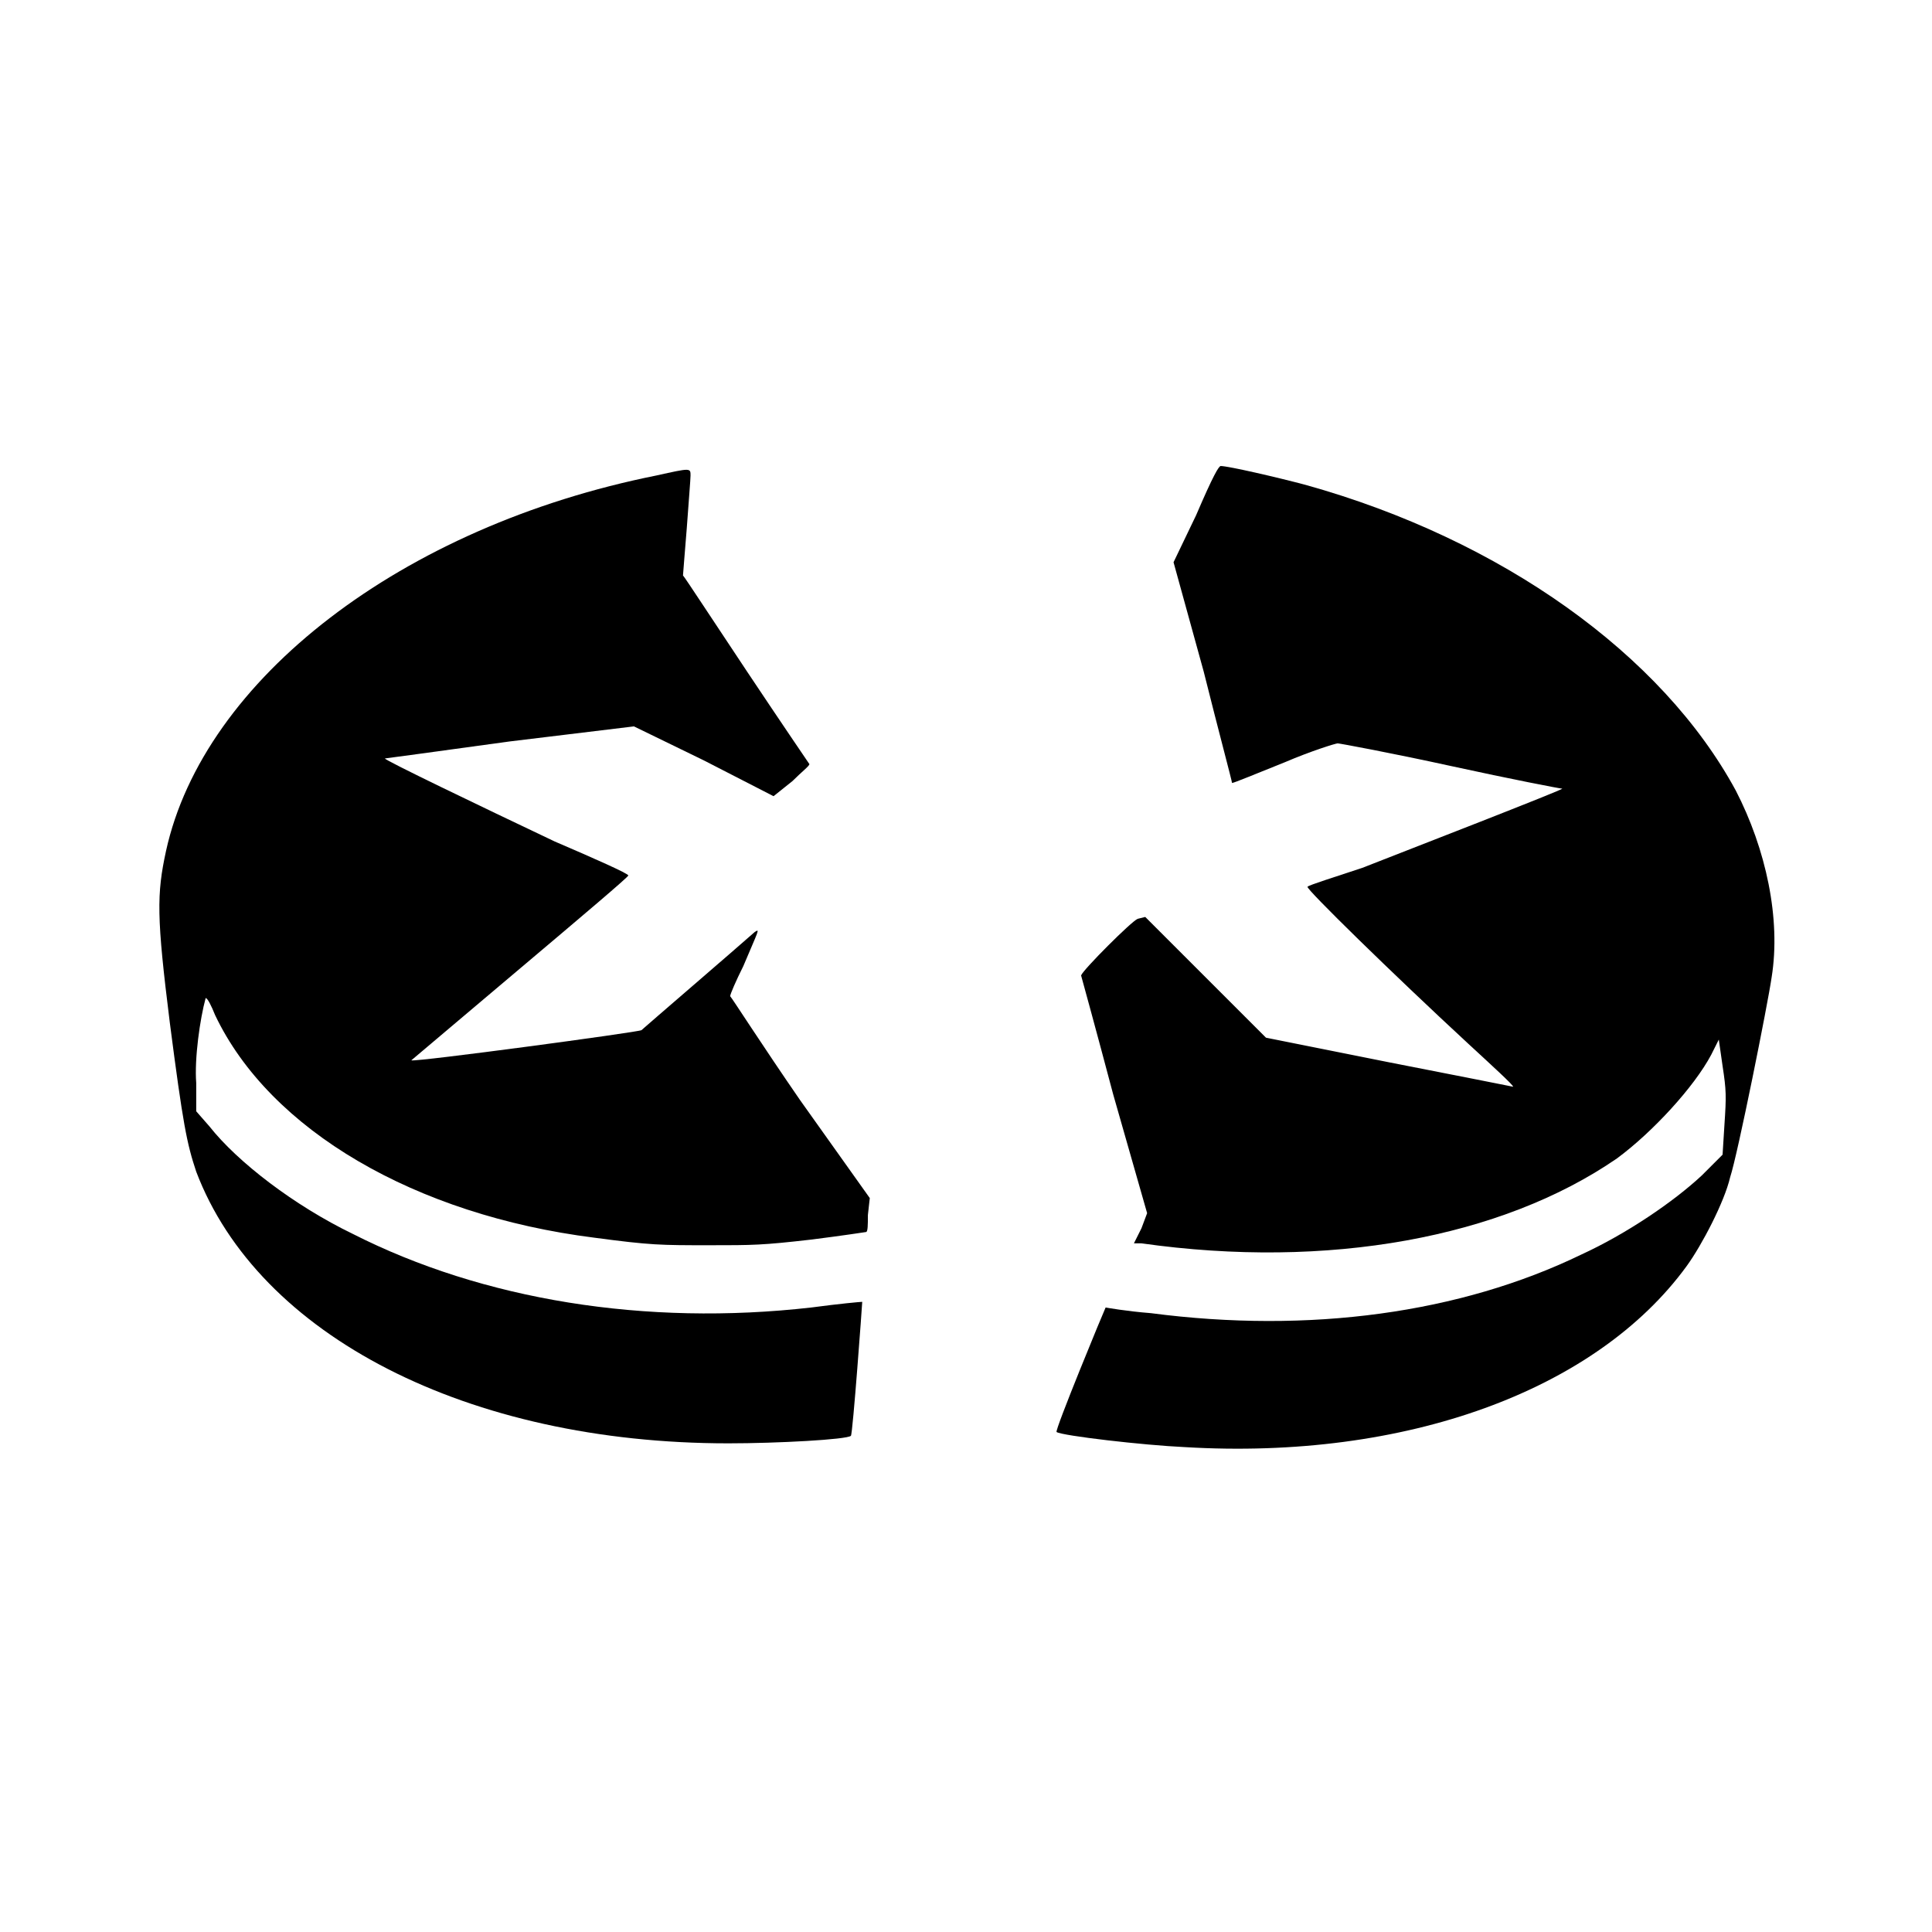
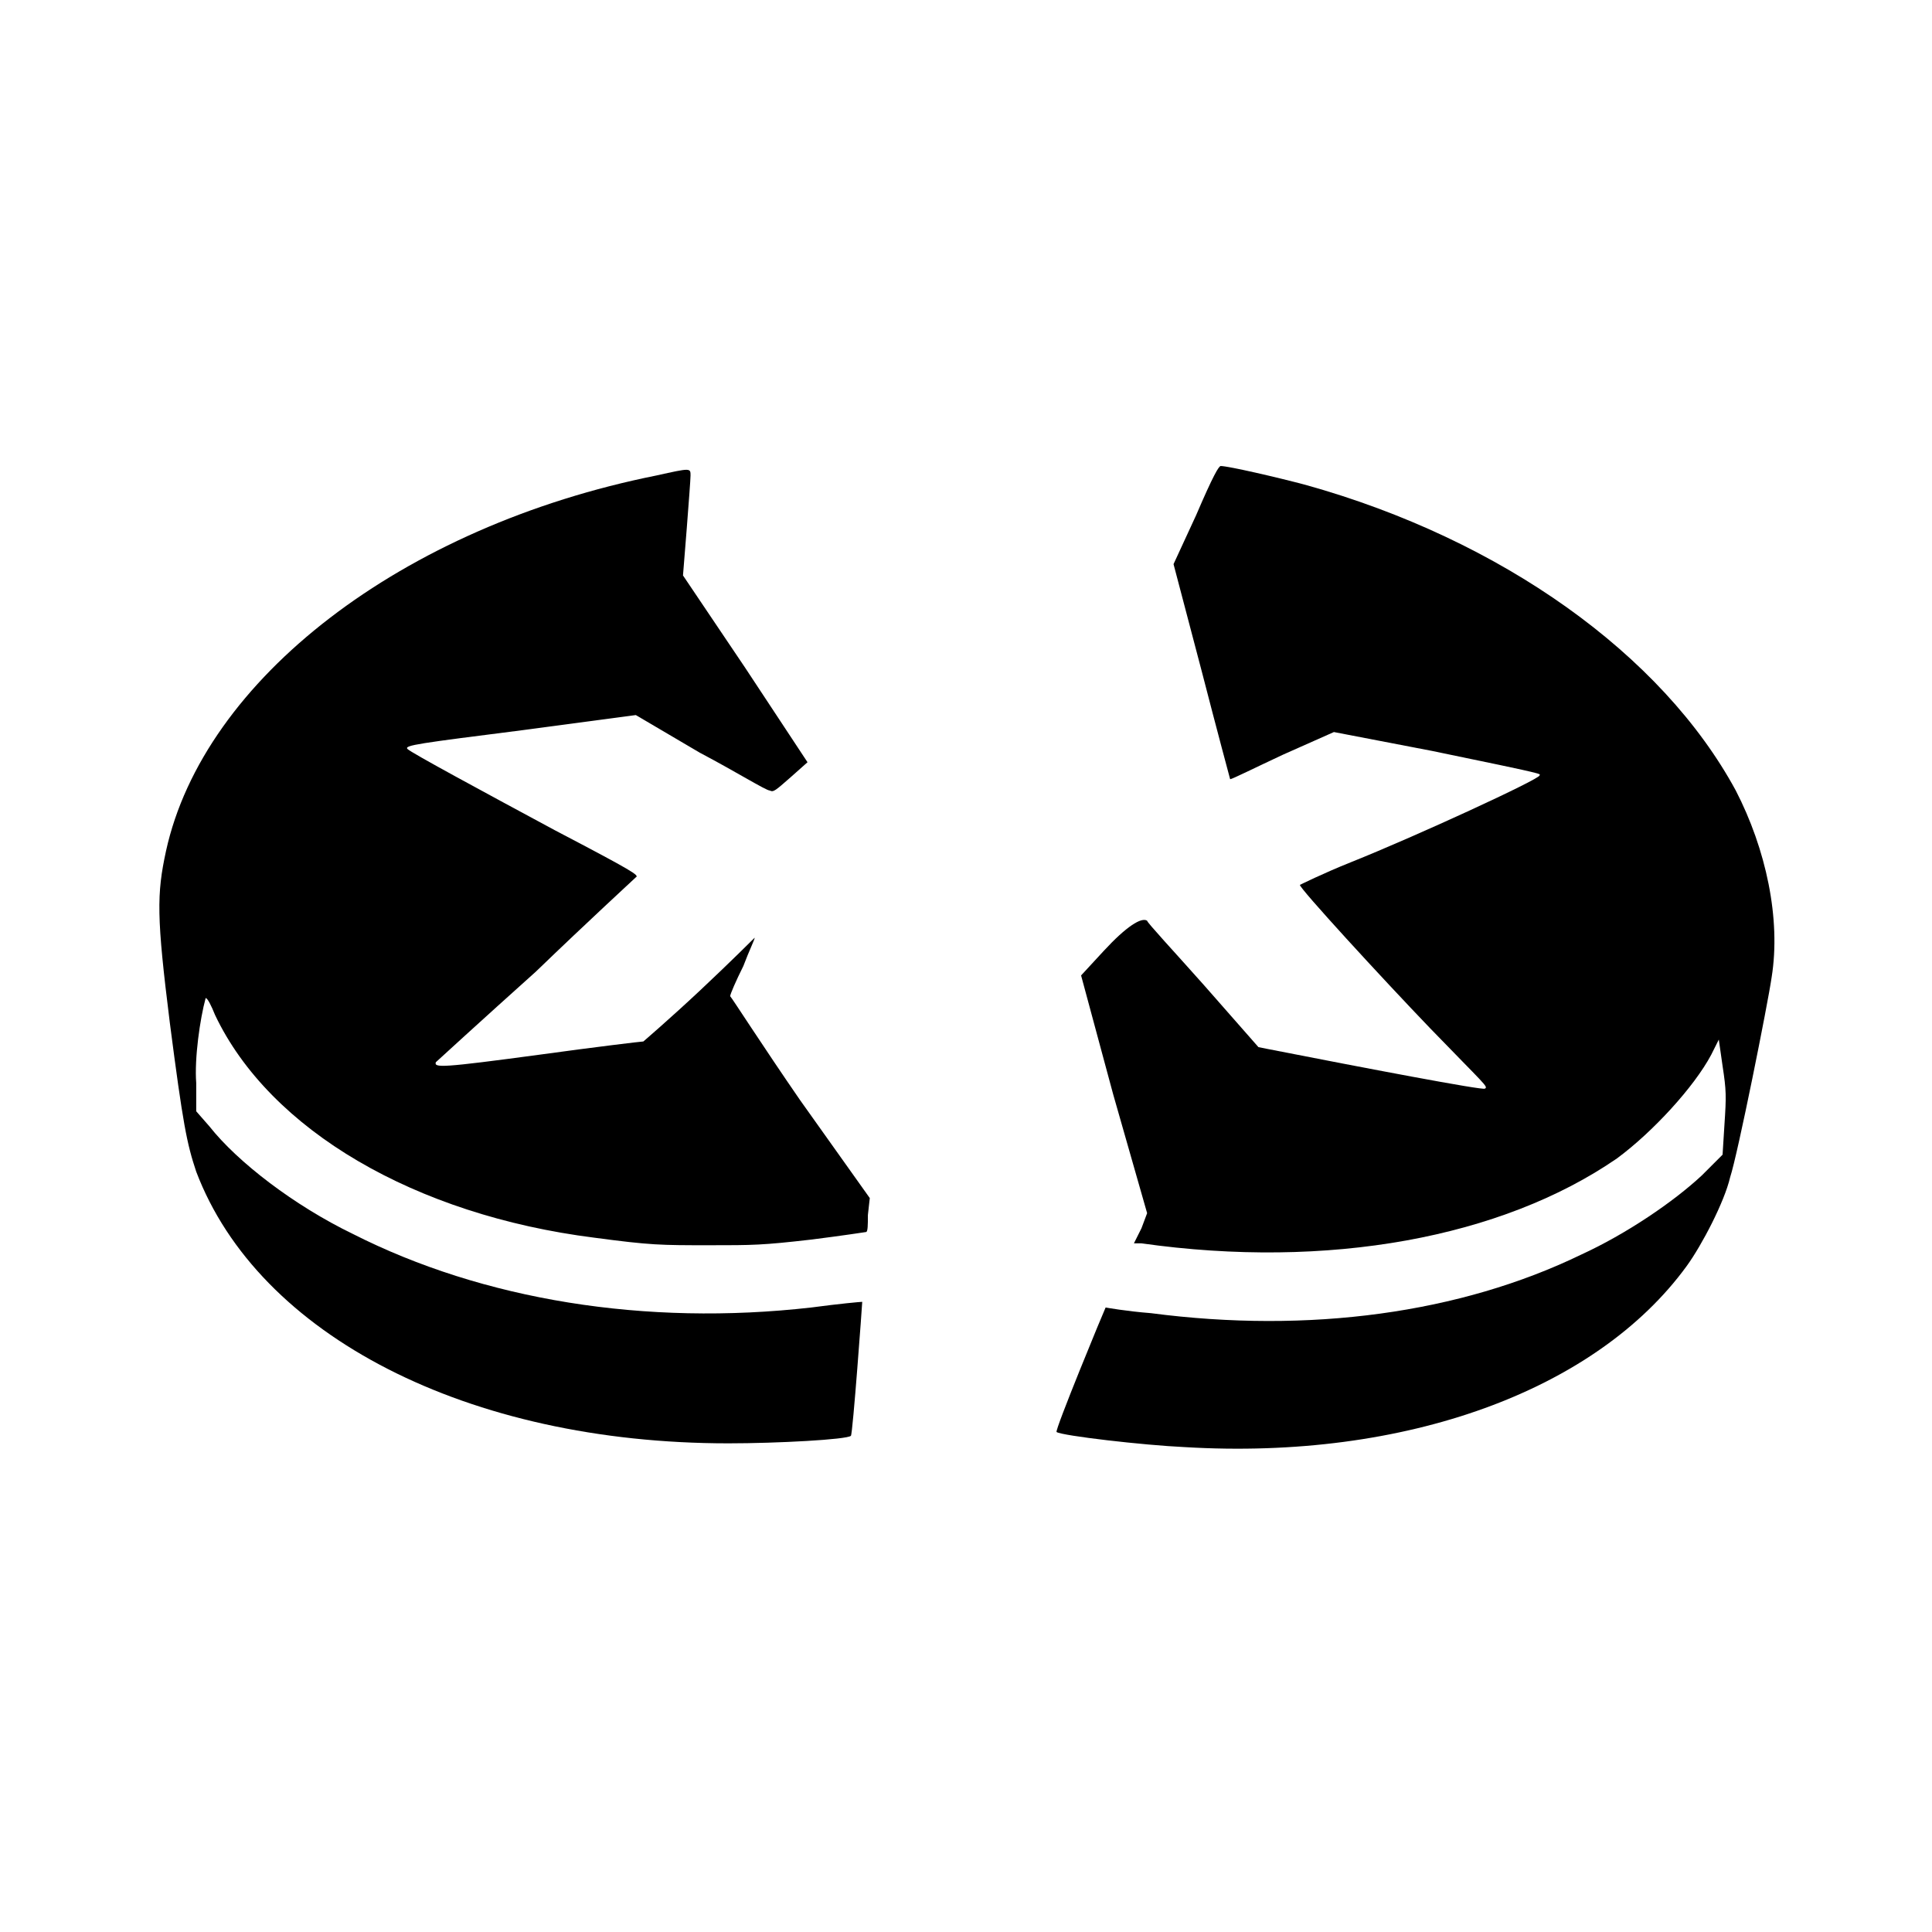
<svg xmlns="http://www.w3.org/2000/svg" version="1.0" width="512" height="512" viewBox="0 0 512 512" preserveAspectRatio="xMidYMid meet">
  <g transform="translate(0,512) scale(0.5,-0.5)" fill="#000000" fill-rule="evenodd" stroke="none">
-     <path d="M634 751 l-12 -25 16 -58 c8 -32 15 -58 15 -59 1 0 13 5 28 11 14 6 27 10 28 10 1 0 28 -5 60 -12 32 -7 58 -12 59 -12 2 0 -83 -33 -106 -42 -15 -5 -28 -9 -29 -10 -1 -1 45 -46 85 -83 13 -12 24 -22 24 -23 0 0 -30 6 -66 13 l-65 13 -32 32 -32 32 -4 -1 c-3 -1 -29 -27 -30 -30 0 0 8 -29 17 -63 l18 -63 -3 -8 -4 -8 4 0 c99 -14 191 3 252 45 19 14 41 38 50 55 l4 8 2 -14 c2 -13 2 -16 1 -31 l-1 -16 -11 -11 c-15 -14 -40 -31 -64 -42 -64 -31 -144 -42 -228 -31 -13 1 -24 3 -24 3 -1 -2 -27 -65 -26 -66 3 -2 46 -7 68 -8 117 -7 218 30 266 96 8 11 20 34 23 47 4 12 20 92 22 106 5 31 -3 68 -19 99 -39 72 -124 133 -228 162 -15 4 -41 10 -45 10 -1 0 -4 -5 -13 -26z" />
-     <path d="M348 772 c-135 -27 -240 -108 -260 -199 -5 -23 -5 -35 2 -91 7 -54 9 -64 14 -79 33 -87 144 -144 282 -144 26 0 63 2 65 4 1 1 6 70 6 71 -1 0 -12 -1 -27 -3 -88 -10 -174 4 -243 39 -31 15 -61 38 -76 57 l-7 8 0 15 c-1 13 2 34 5 45 1 0 3 -4 5 -9 29 -61 106 -106 201 -118 30 -4 35 -4 61 -4 23 0 28 0 54 3 16 2 29 4 29 4 1 0 1 4 1 9 l1 9 -37 52 c-20 29 -36 54 -37 55 0 1 3 8 7 16 8 19 9 20 6 18 -9 -8 -59 -51 -60 -52 -1 -1 -120 -17 -122 -16 0 0 26 22 58 49 32 27 58 49 57 49 0 1 -18 9 -39 18 -40 19 -90 43 -90 44 0 0 30 4 66 9 l66 8 37 -18 37 -19 10 8 c5 5 9 8 9 9 0 0 -15 22 -33 49 -18 27 -33 50 -34 51 0 1 1 12 2 25 1 14 2 26 2 28 0 4 0 4 -18 0z" />
+     <path d="M634 751 l-12 -26 15 -57 c8 -31 15 -57 15 -57 1 0 13 6 28 13 l27 12 52 -10 c63 -13 57 -12 57 -13 0 -2 -65 -32 -100 -46 -15 -6 -27 -12 -27 -12 -1 -1 44 -50 69 -76 29 -30 31 -31 29 -32 -1 -1 -64 11 -115 21 l-5 1 -29 33 c-16 18 -30 33 -30 34 -3 2 -11 -3 -23 -16 l-12 -13 17 -63 18 -63 -3 -8 -4 -8 4 0 c99 -14 191 3 252 45 19 14 41 38 50 55 l4 8 2 -14 c2 -13 2 -16 1 -31 l-1 -16 -11 -11 c-15 -14 -40 -31 -64 -42 -64 -31 -144 -42 -228 -31 -13 1 -24 3 -24 3 -1 -2 -27 -65 -26 -66 3 -2 46 -7 68 -8 117 -7 218 30 266 96 8 11 20 34 23 47 4 12 20 92 22 106 5 31 -3 68 -19 99 -39 72 -124 133 -228 162 -15 4 -41 10 -45 10 -1 0 -4 -5 -13 -26z" />
+     <path d="M348 772 c-135 -27 -240 -108 -260 -199 -5 -23 -5 -35 2 -91 7 -54 9 -64 14 -79 33 -87 144 -144 282 -144 26 0 63 2 65 4 1 1 6 70 6 71 -1 0 -12 -1 -27 -3 -88 -10 -174 4 -243 39 -31 15 -61 38 -76 57 l-7 8 0 15 c-1 13 2 34 5 45 1 0 3 -4 5 -9 29 -61 106 -106 201 -118 30 -4 35 -4 61 -4 23 0 28 0 54 3 16 2 29 4 29 4 1 0 1 4 1 9 l1 9 -37 52 c-20 29 -36 54 -37 55 0 1 3 8 7 16 3 8 6 14 6 15 0 0 -13 -13 -29 -28 -16 -15 -30 -27 -30 -27 -1 0 -26 -3 -55 -7 -52 -7 -56 -7 -55 -4 0 0 24 22 53 48 28 27 52 49 53 50 2 1 -1 3 -43 25 -39 21 -76 41 -78 43 -2 2 6 3 61 10 l60 8 34 -20 c19 -10 35 -20 37 -20 2 -1 3 0 11 7 l9 8 -33 50 -33 49 2 25 c1 13 2 26 2 28 0 4 0 4 -18 0z" />
  </g>
</svg>
